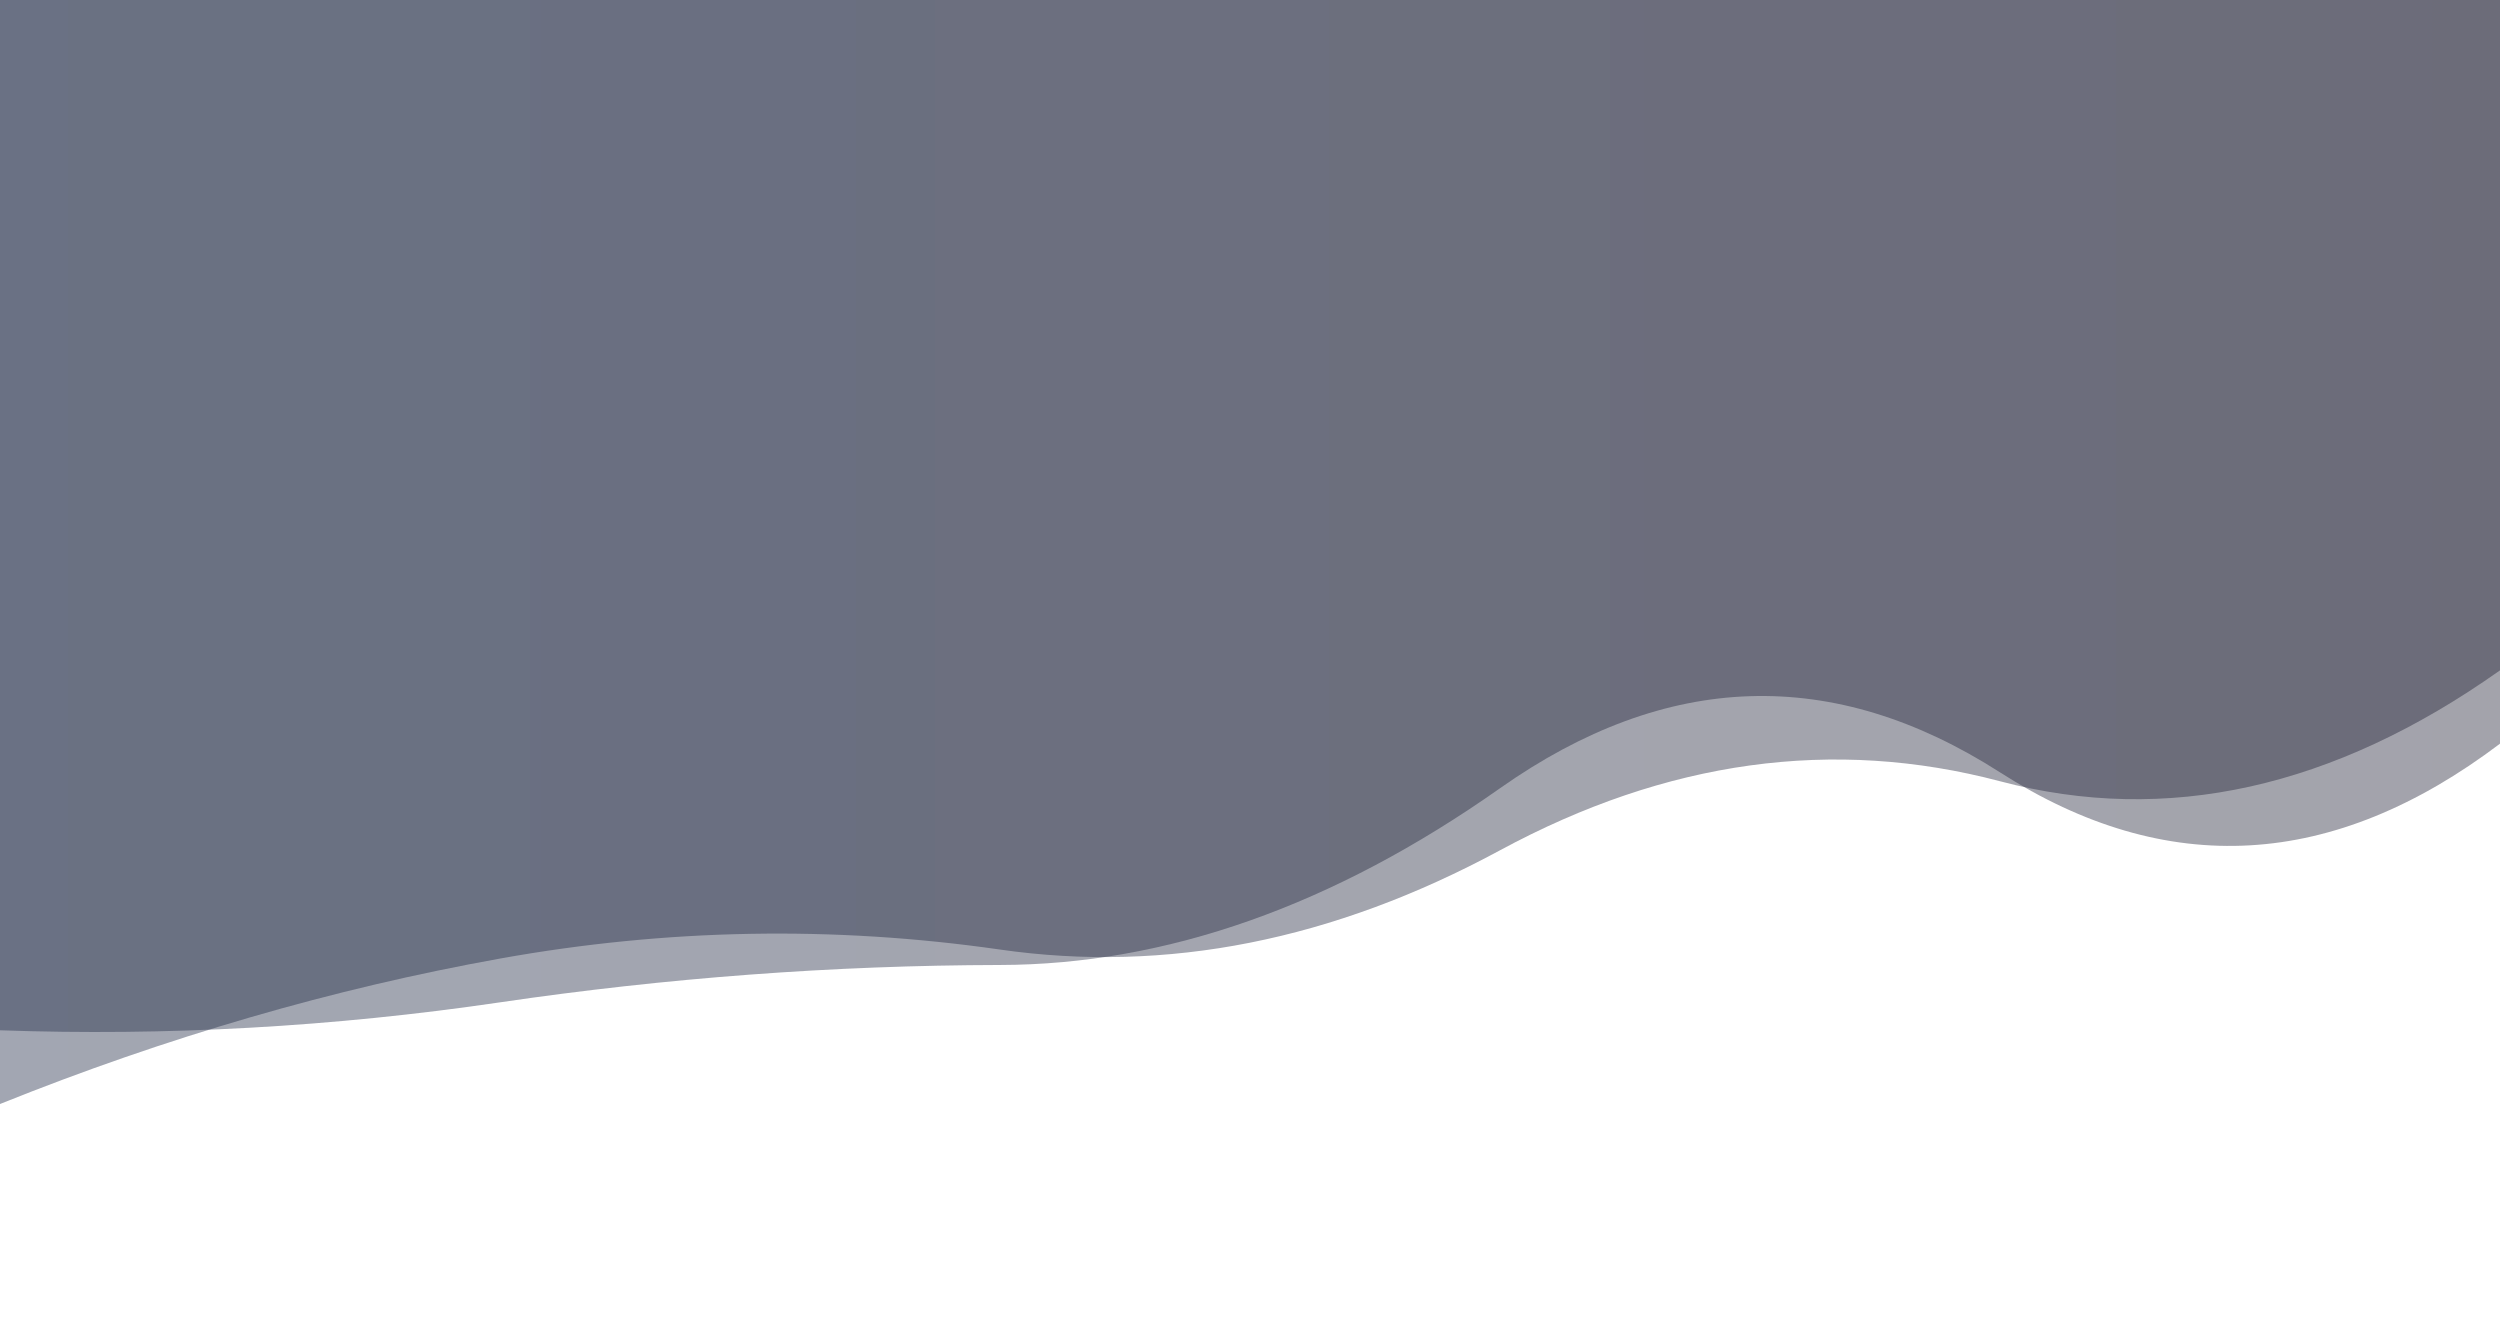
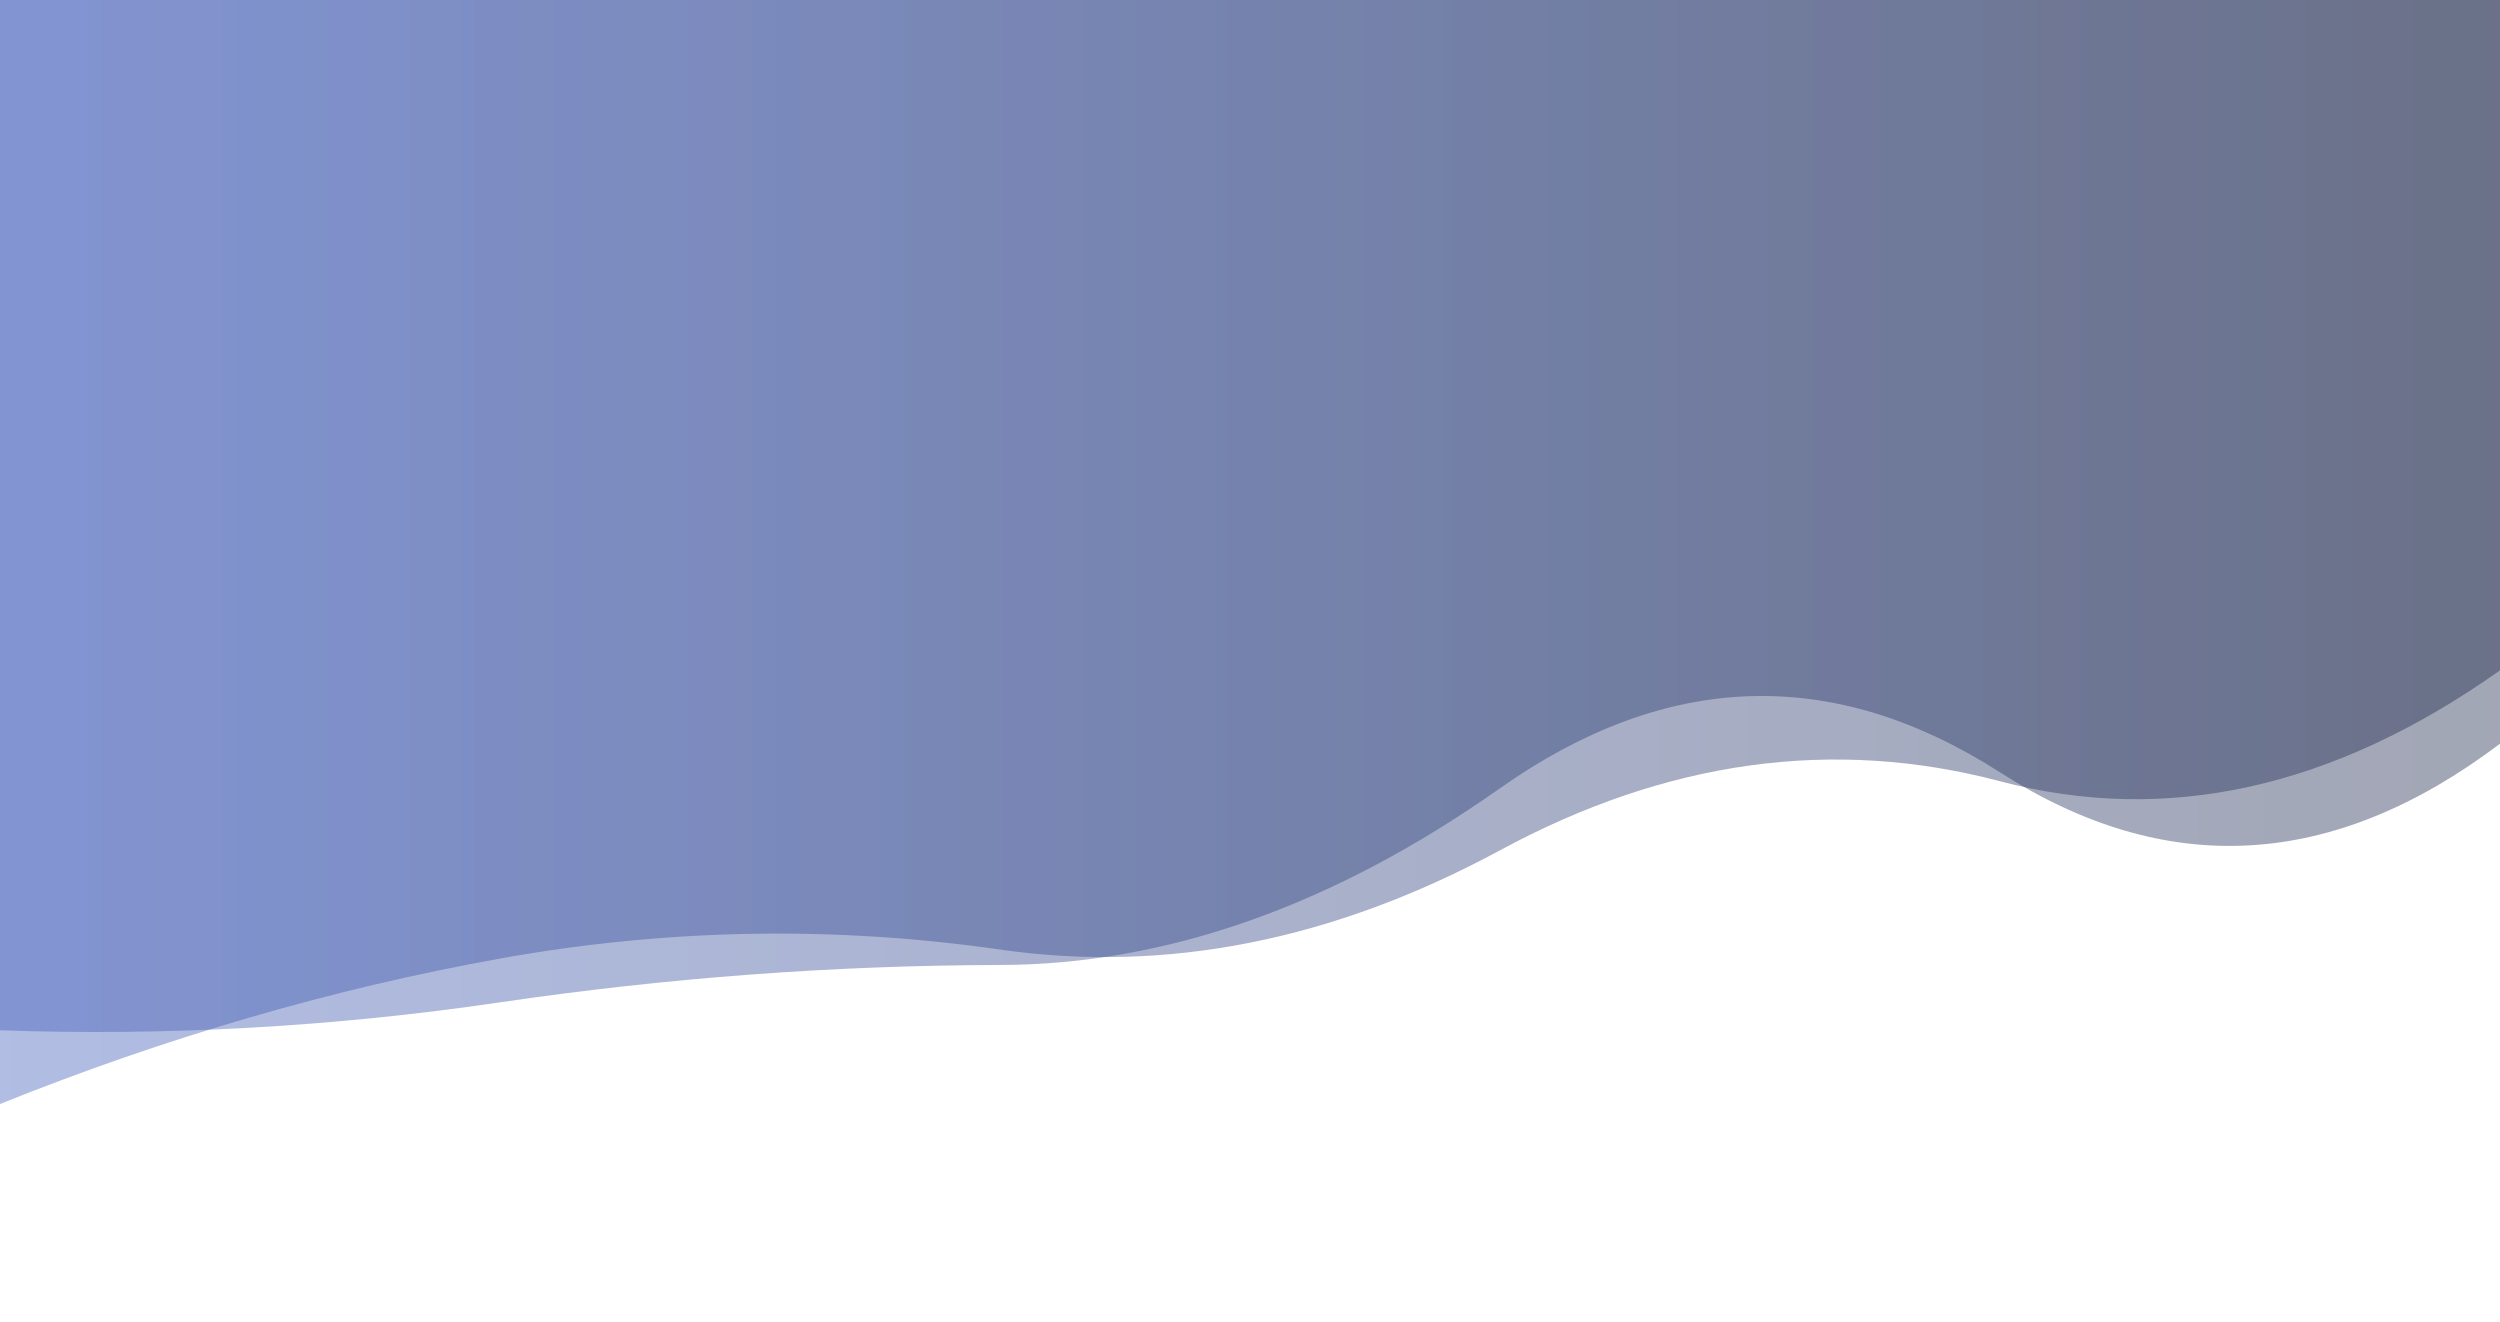
<svg xmlns="http://www.w3.org/2000/svg" style="margin: auto; background: none; display: block; z-index: 0; position: relative; shape-rendering: auto;" width="1440" height="761" preserveAspectRatio="xMidYMid" viewBox="0 0 1440 761">
  <pattern id="lg-0.2110623988037177" patternUnits="userSpaceOnUse" x="0" y="0" width="1440" height="1">
</pattern>
  <g transform="">
    <linearGradient id="qq" x1="0" x2="1" y1="0" y2="0">
-       <stop stop-color="#16213e" offset="0" />
-       <stop stop-color="#1a1a2e" offset="1" />
+       <stop stop-color="#3c59ba" offset="0" />
+       <stop stop-color="#162145" offset="1" />
    </linearGradient>
    <path d="M 0 0 L 0 593.449 Q 144 598.542 288 577.348 T 576 555.831 T 864 454.029 T 1152 444.879 T 1440 428.356 L 1440 0 Z" fill="url(#qq)" opacity="0.4">
      <animate attributeName="d" dur="10s" repeatCount="indefinite" keyTimes="0;0.333;0.667;1" calcmod="spline" keySplines="0.2 0 0.2 1;0.2 0 0.2 1;0.2 0 0.2 1" begin="0s" values="M0 0L 0 656.836Q 144 614.08  288 565.031T 576 525.672T 864 448.805T 1152 415.038T 1440 388.209L 1440 0 Z;M0 0L 0 591.89Q 144 598.16  288 577.651T 576 556.573T 864 454.158T 1152 445.613T 1440 429.343L 1440 0 Z;M0 0L 0 601.028Q 144 590.677  288 567.696T 576 478.356T 864 432.518T 1152 397.243T 1440 376.153L 1440 0 Z;M0 0L 0 656.836Q 144 614.08  288 565.031T 576 525.672T 864 448.805T 1152 415.038T 1440 388.209L 1440 0 Z" />
    </path>
    <path d="M 0 0 L 0 635.913 Q 144 578.014 288 552.134 T 576 546.943 T 864 489.771 T 1152 449.998 T 1440 386.122 L 1440 0 Z" fill="url(#qq)" opacity="0.4">
      <animate attributeName="d" dur="10s" repeatCount="indefinite" keyTimes="0;0.333;0.667;1" calcmod="spline" keySplines="0.2 0 0.2 1;0.2 0 0.2 1;0.2 0 0.2 1" begin="-2.5s" values="M0 0L 0 660.857Q 144 561.145  288 543.761T 576 479.379T 864 473.72T 1152 452.85T 1440 362.165L 1440 0 Z;M0 0L 0 612.549Q 144 646.086  288 603.197T 576 531.569T 864 428.834T 1152 427.321T 1440 427.188L 1440 0 Z;M0 0L 0 644.795Q 144 552.137  288 532.723T 576 552.787T 864 512.935T 1152 458.618T 1440 370.512L 1440 0 Z;M0 0L 0 660.857Q 144 561.145  288 543.761T 576 479.379T 864 473.72T 1152 452.85T 1440 362.165L 1440 0 Z" />
    </path>
  </g>
</svg>
